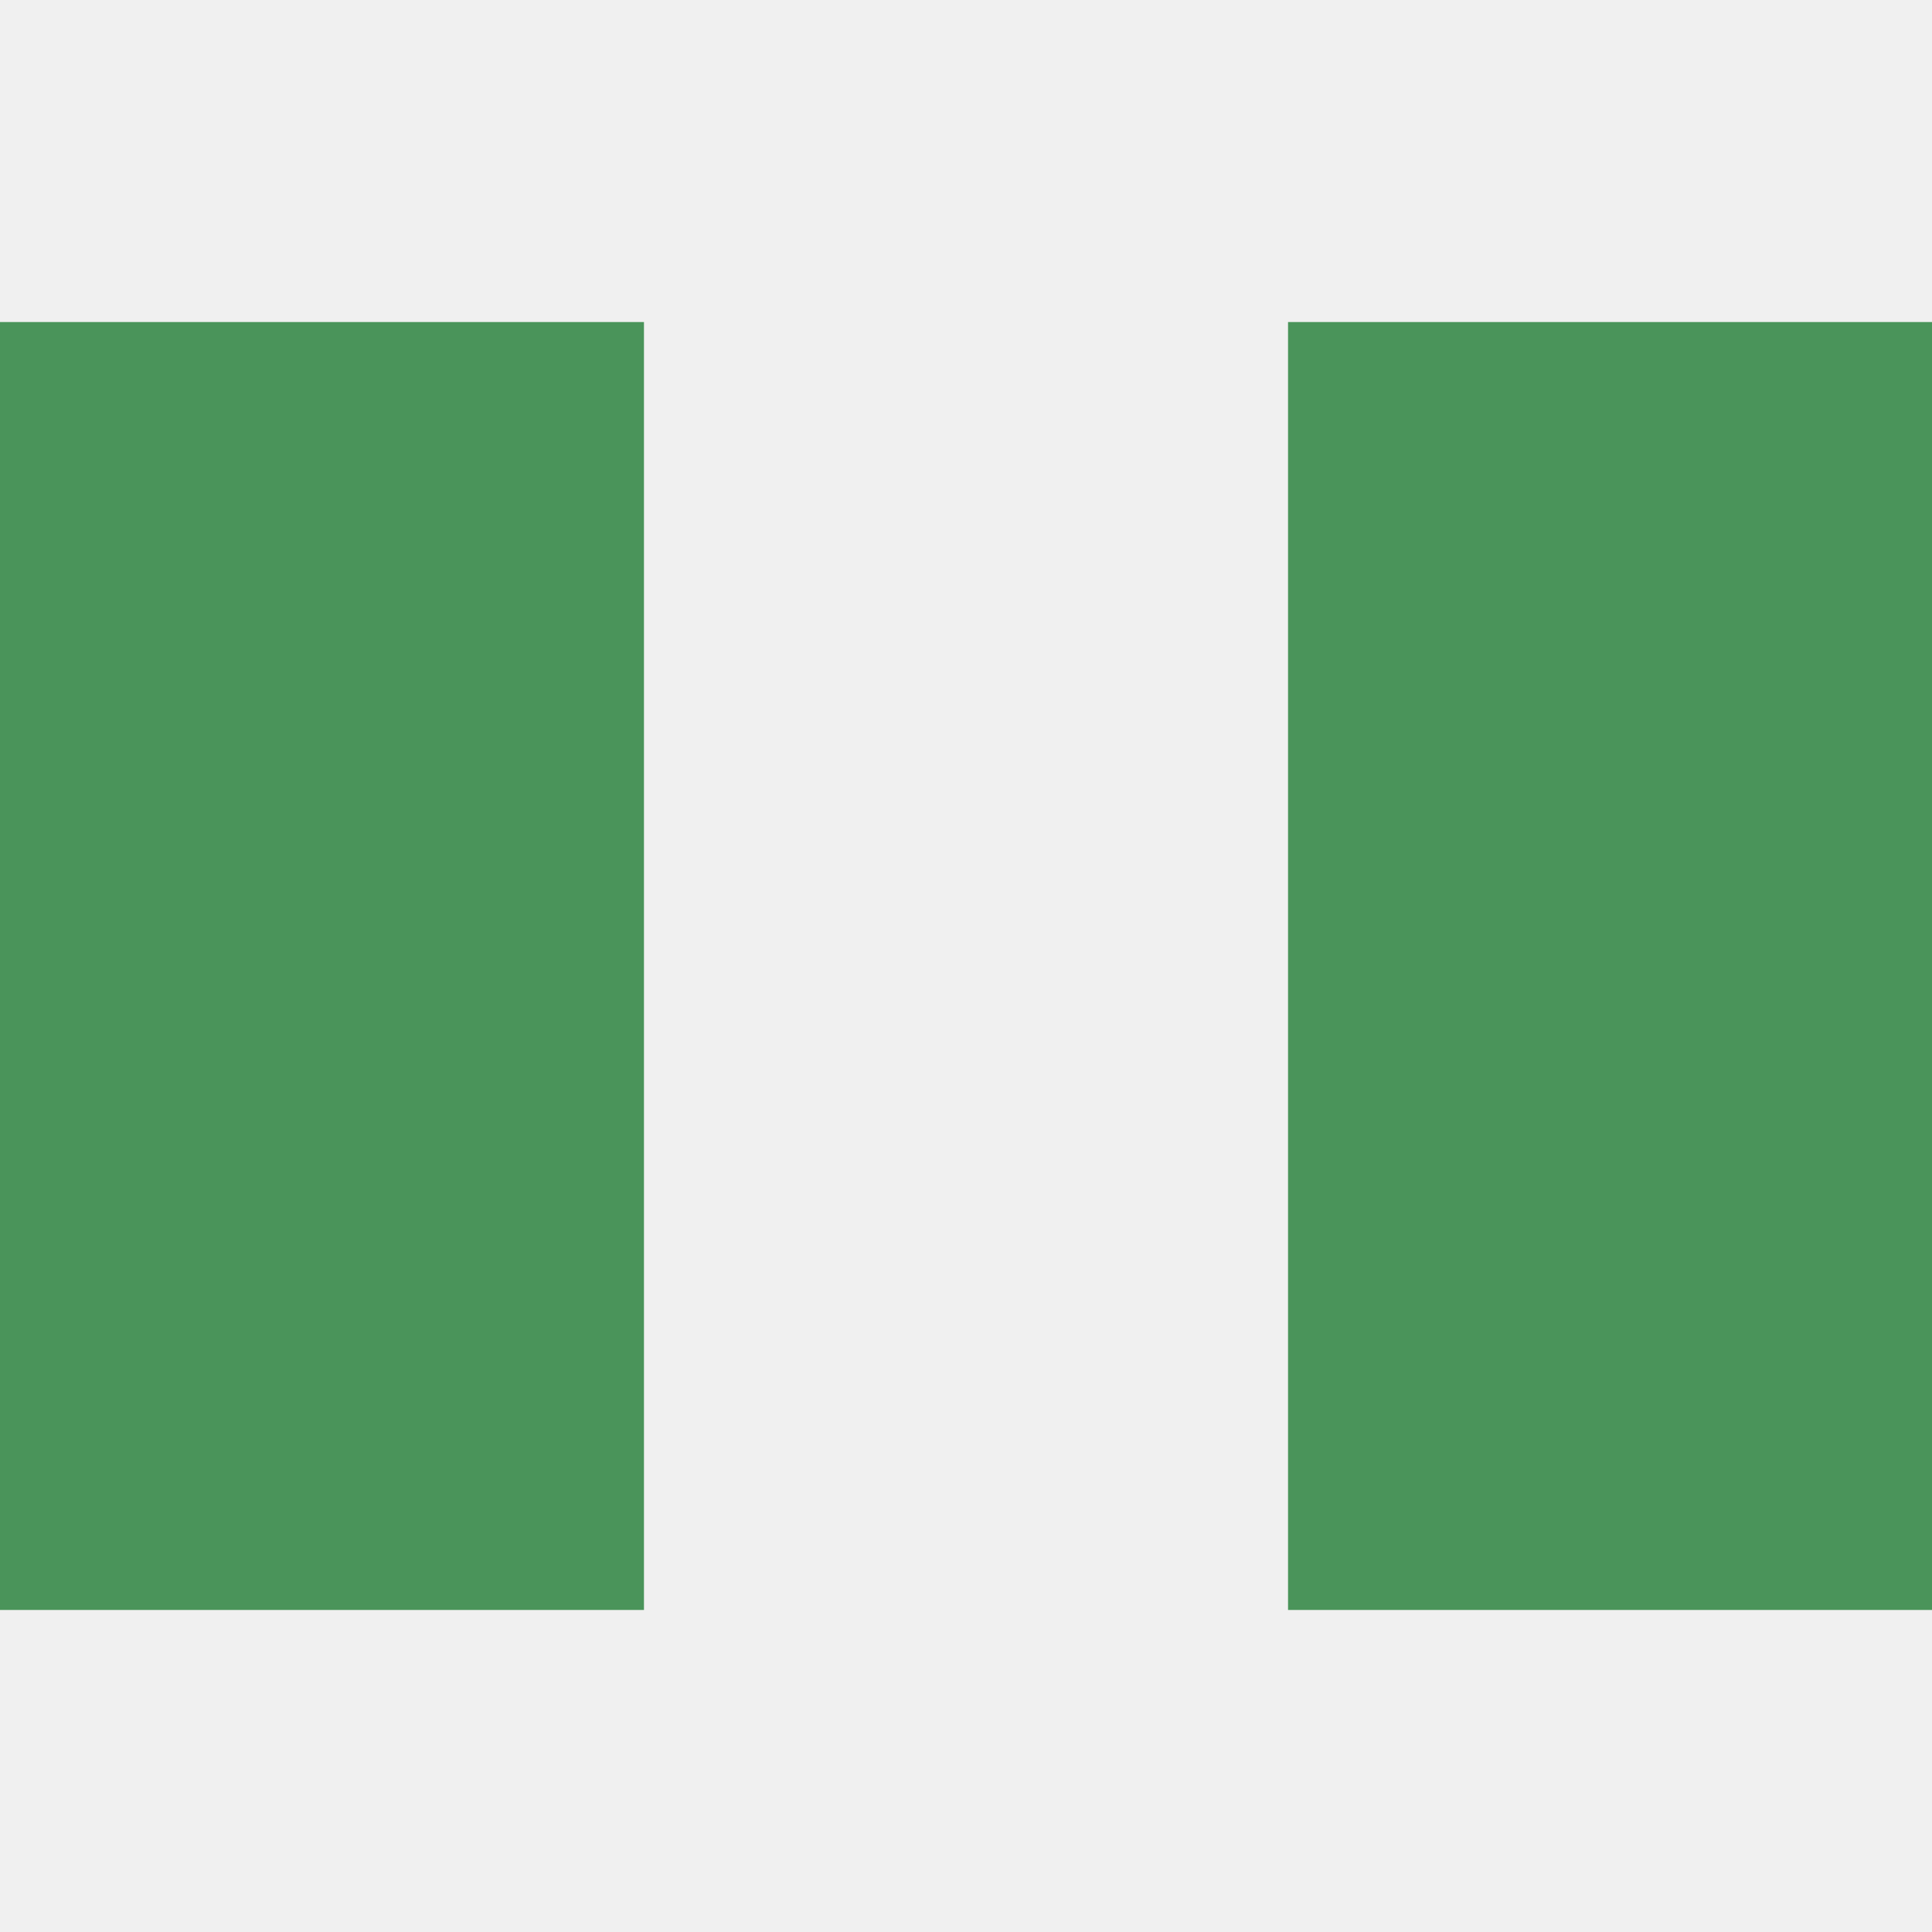
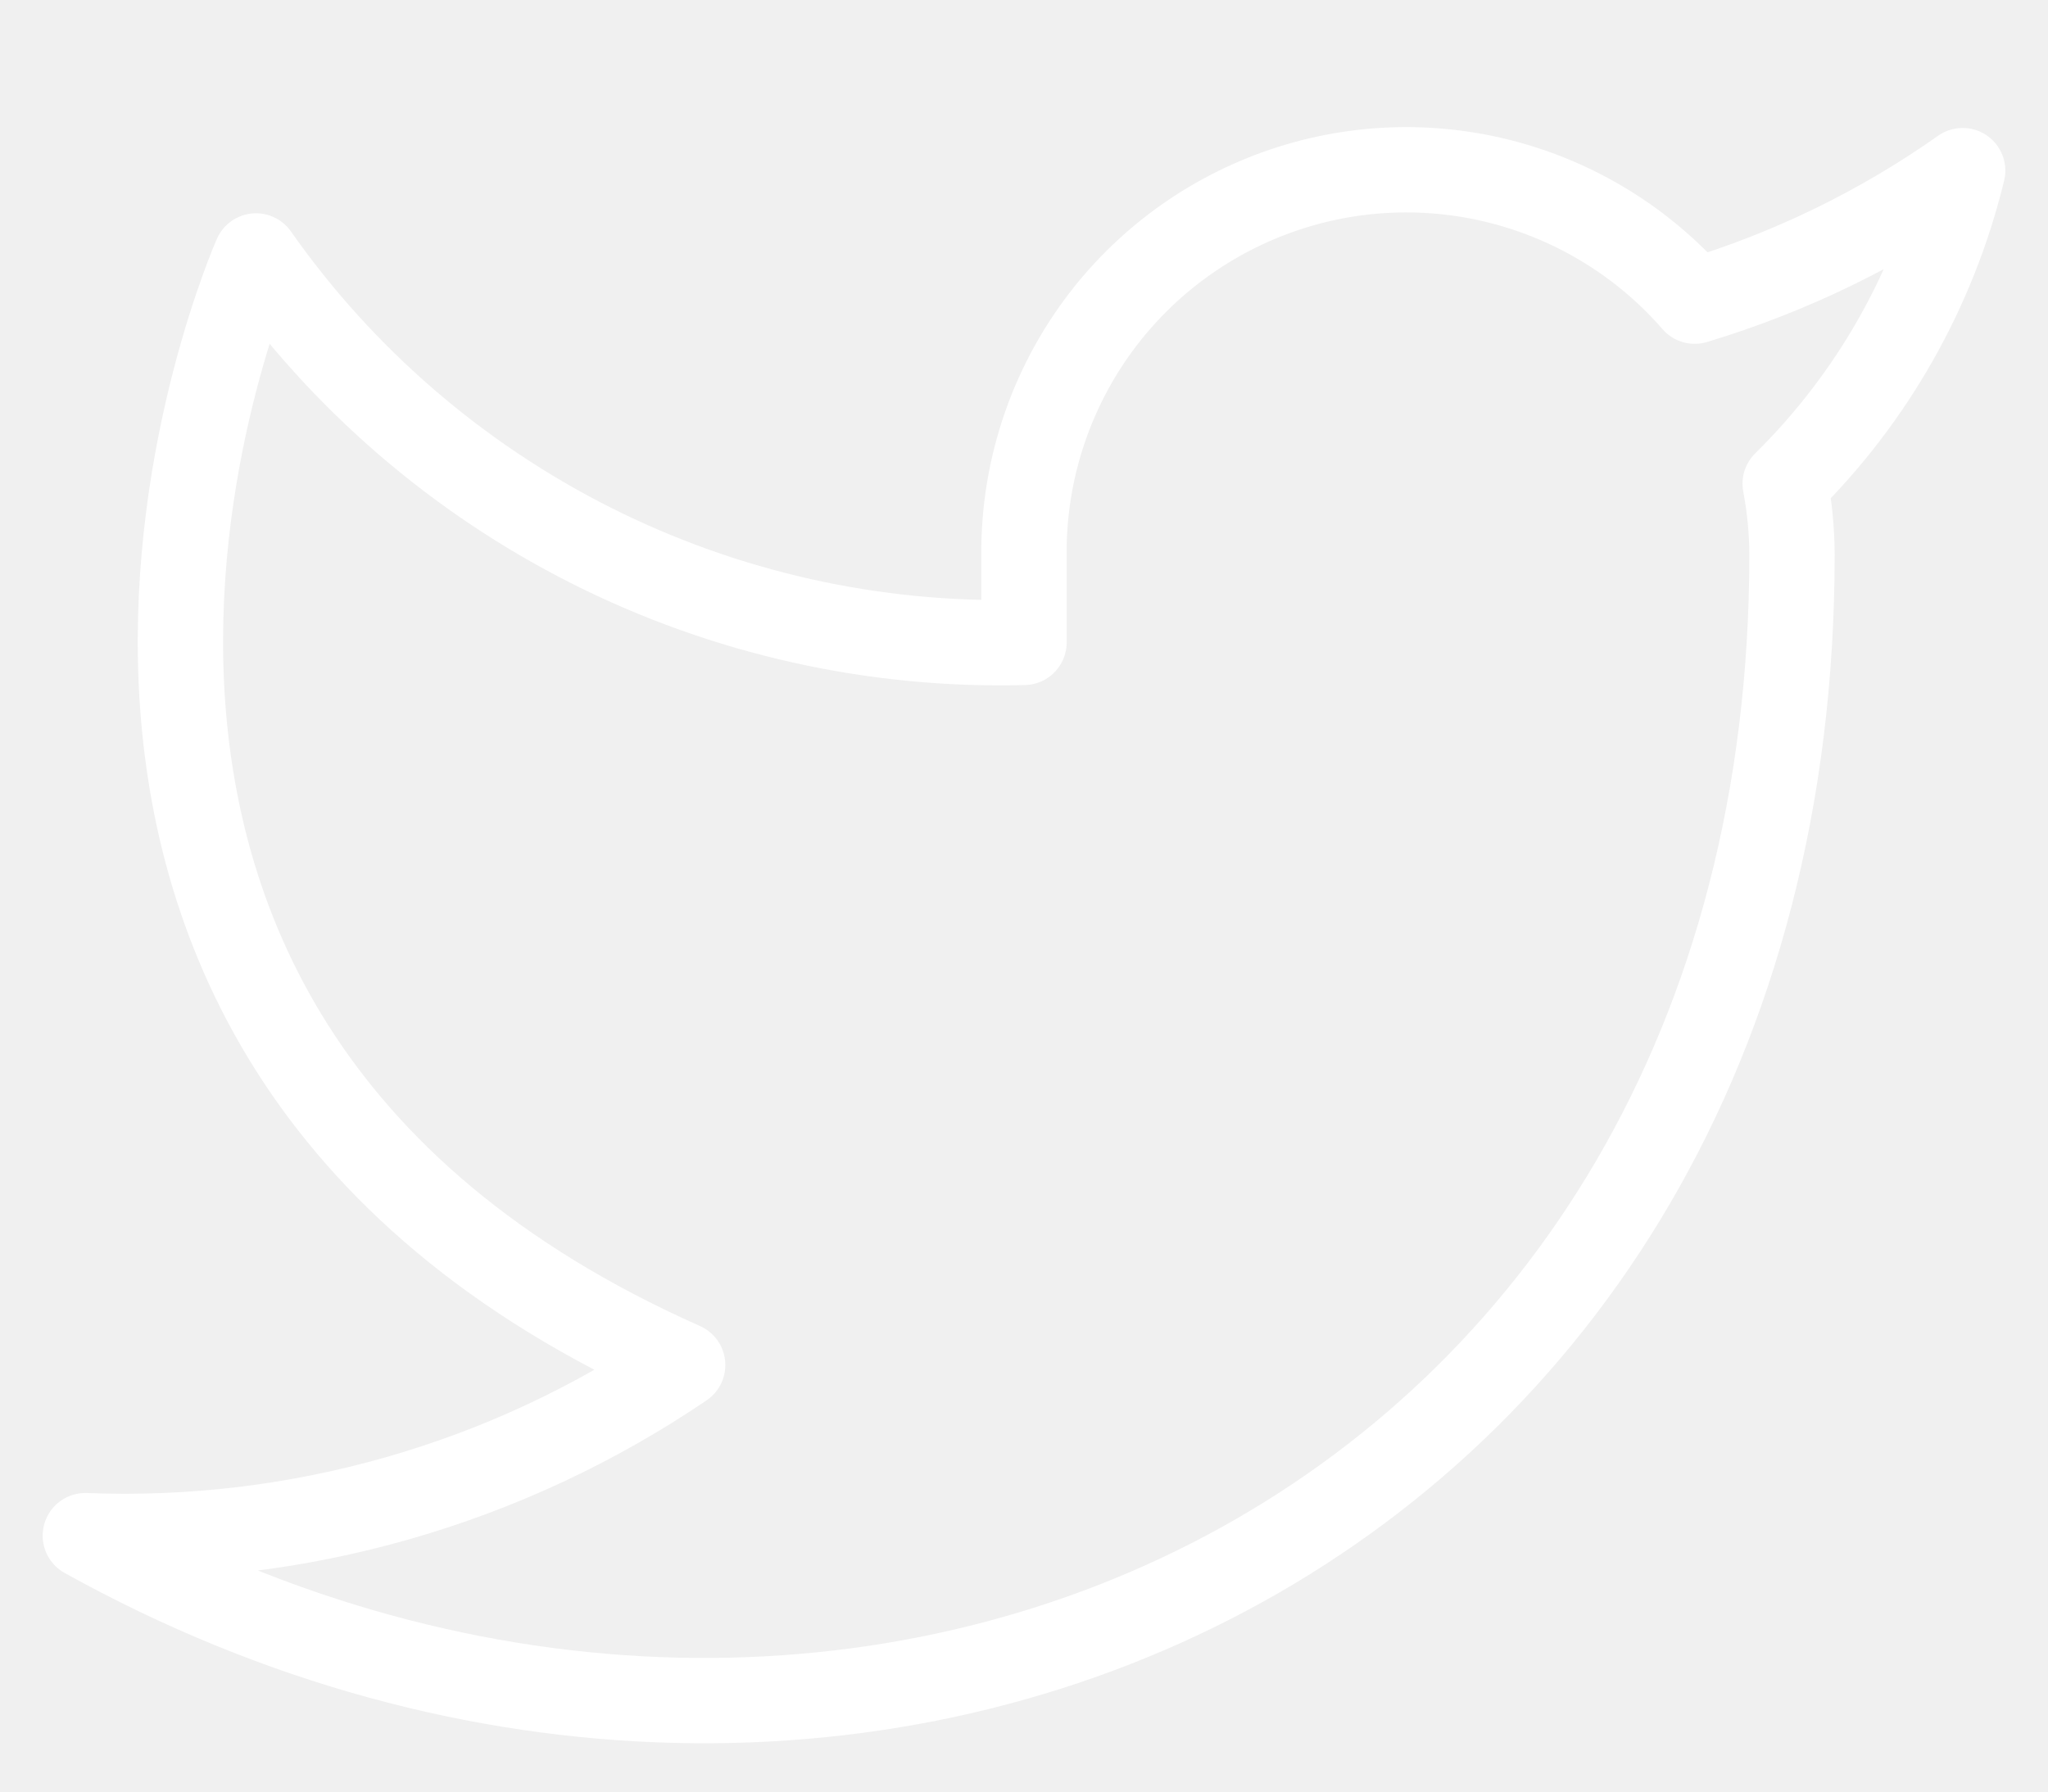
- <svg xmlns="http://www.w3.org/2000/svg" width="16" height="16" viewBox="0 0 16 16" fill="none">
-   <path d="M16 2.667H0v10.666h16V2.666z" fill="#F0F0F0" />
-   <path d="M5.333 2.667H0v10.666h5.333V2.666zM16 2.667h-5.333v10.666H16V2.666z" fill="#4A945A" />
+ <svg xmlns="http://www.w3.org/2000/svg" width="24" height="21" viewBox="0 0 24 21" fill="none">
+   <path d="M23 2C22.042 2.676 20.982 3.192 19.86 3.53C19.258 2.838 18.457 2.347 17.567 2.124C16.677 1.901 15.739 1.957 14.882 2.285C14.025 2.612 13.288 3.195 12.773 3.954C12.258 4.713 11.988 5.613 12 6.53V7.53C10.243 7.576 8.501 7.186 6.931 6.396C5.361 5.605 4.01 4.439 3 3C3 3 -1 12 8 16C5.941 17.398 3.487 18.099 1 18C10 23 21 18 21 6.5C20.999 6.222 20.972 5.944 20.92 5.67C21.941 4.664 22.661 3.393 23 2V2Z" stroke="white" strokeWidth="2" stroke-linecap="round" stroke-linejoin="round" />
</svg>
